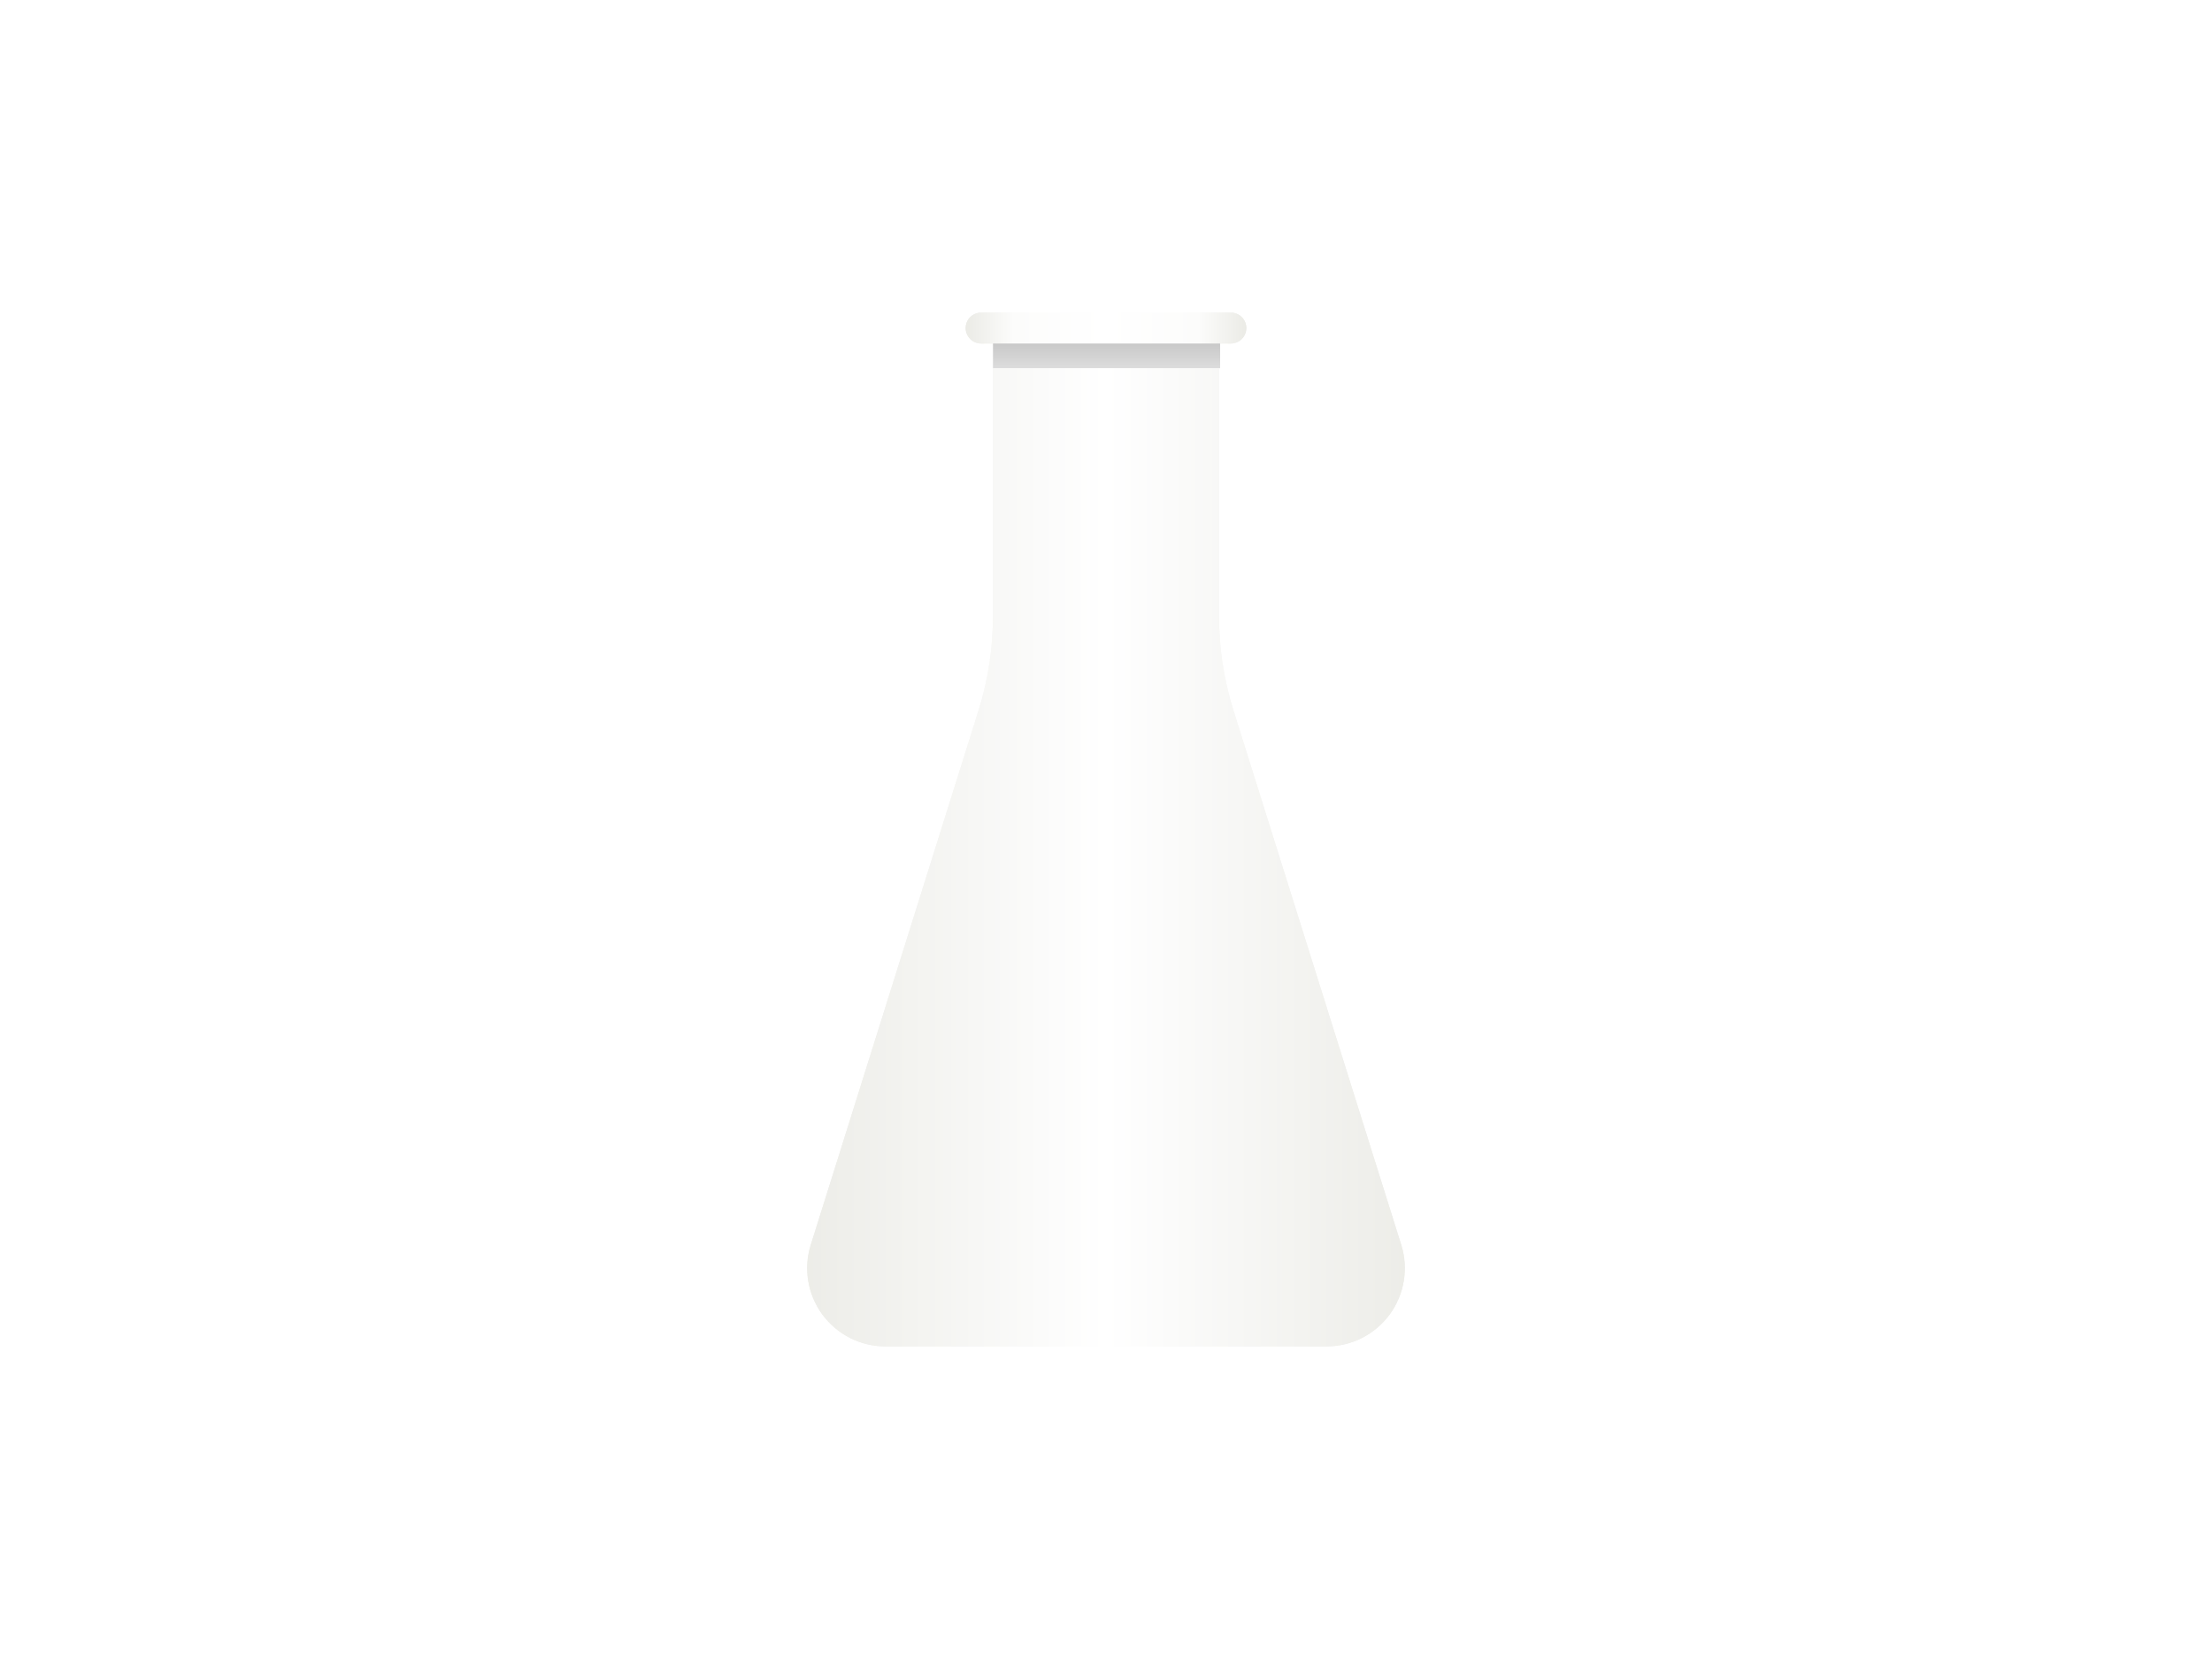
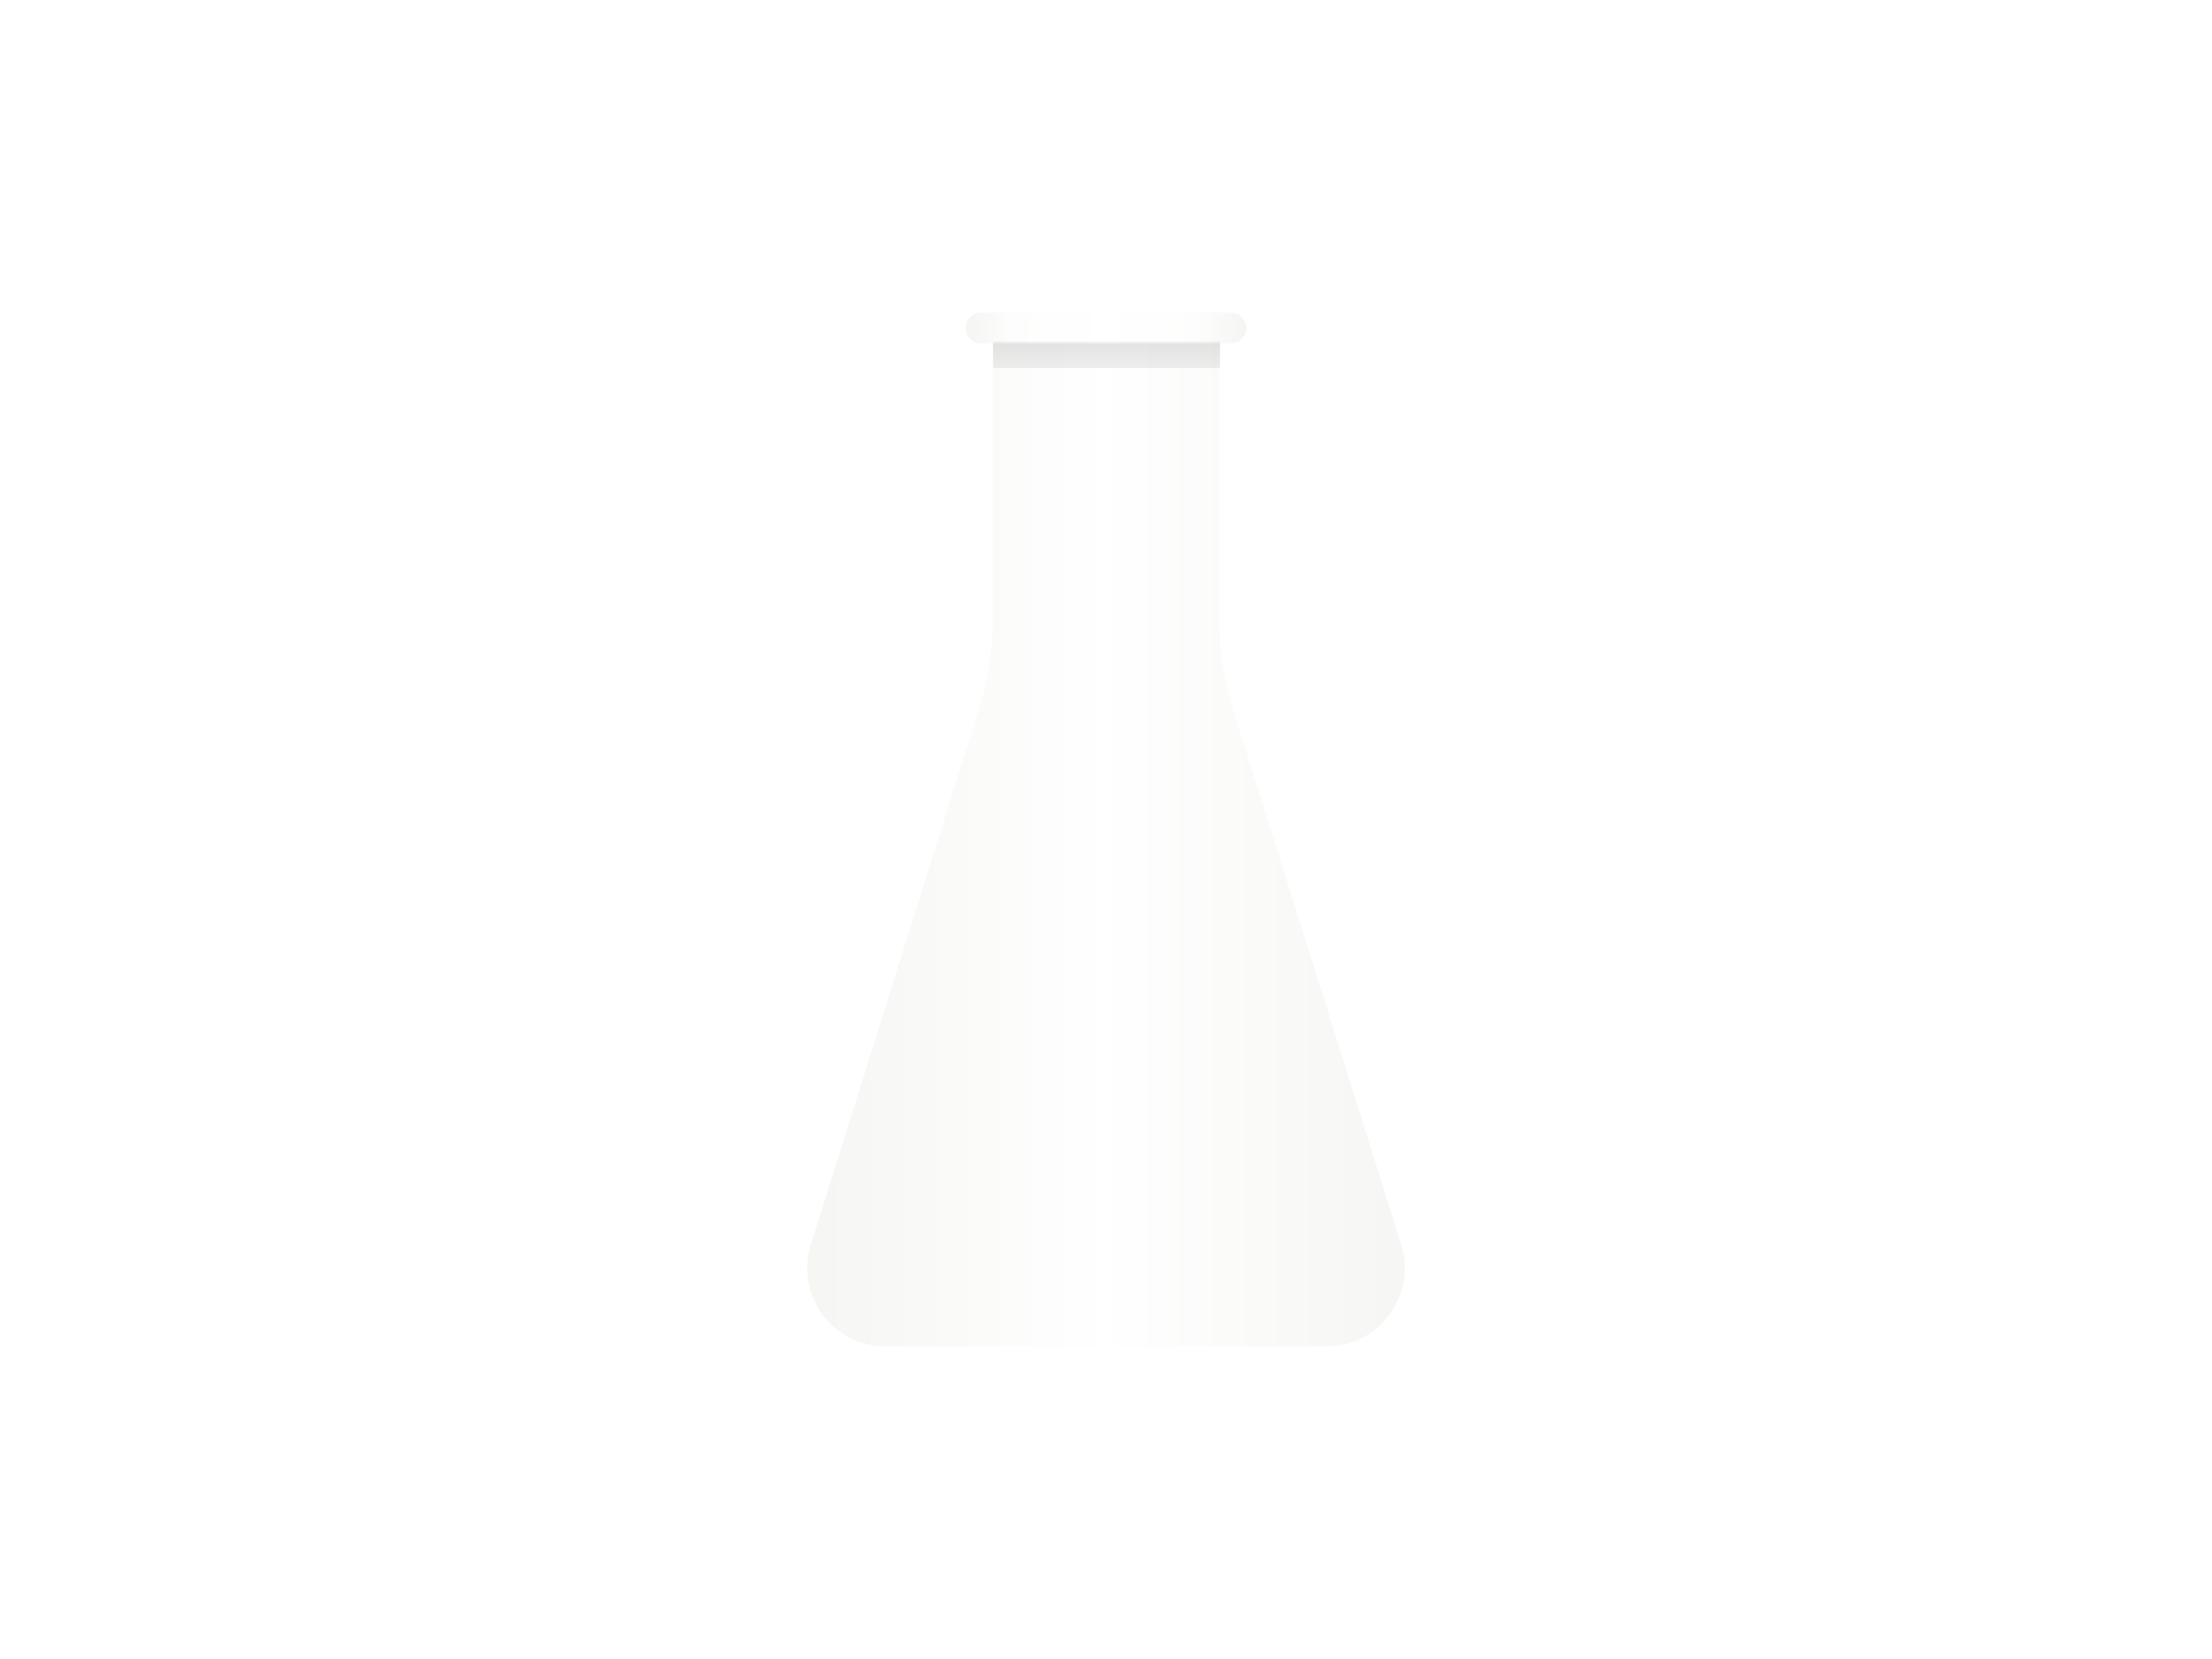
<svg xmlns="http://www.w3.org/2000/svg" width="100%" height="100%" viewBox="0 0 1024 768" version="1.1" xml:space="preserve" style="fill-rule:evenodd;clip-rule:evenodd;stroke-linejoin:round;stroke-miterlimit:2;">
  <g transform="matrix(1,0,0,1,-85.8918,-11.2046)">
-     <path d="M650.246,296.774C650.246,311.427 652.479,325.993 656.867,339.973C672.632,390.194 712.703,517.848 734.557,587.466C738.007,598.458 736.018,610.437 729.199,619.724C722.381,629.01 711.548,634.496 700.027,634.496C643.706,634.496 552.078,634.496 495.757,634.496C484.236,634.496 473.403,629.01 466.584,619.724C459.766,610.437 457.776,598.458 461.227,587.466C483.081,517.848 523.152,390.194 538.916,339.973C543.305,325.993 545.537,311.427 545.537,296.774L545.537,170.229L650.246,170.229L650.246,296.774Z" style="fill:url(#_Linear1);" />
+     <g opacity="0.5">
+       <path d="M650.246,296.774C650.246,311.427 652.479,325.993 656.867,339.973C672.632,390.194 712.703,517.848 734.557,587.466C738.007,598.458 736.018,610.437 729.199,619.724C722.381,629.01 711.548,634.496 700.027,634.496L495.757,634.496C484.236,634.496 473.403,629.01 466.584,619.724C459.766,610.437 457.776,598.458 461.227,587.466C483.081,517.848 523.152,390.194 538.916,339.973C543.305,325.993 545.537,311.427 545.537,296.774L545.537,170.229L650.246,170.229L650.246,296.774Z" style="fill:url(#_Linear1);" />
+     </g>
  </g>
  <g transform="matrix(1.17975,0,0,0.372192,-73.9062,114.253)">
-     <rect x="452.314" y="117.763" width="89.085" height="33.176" style="fill:url(#_Linear2);" />
+     <g opacity="0.5">
+       <rect x="452.314" y="117.763" width="89.085" height="33.176" style="fill:url(#_Linear2);" />
+     </g>
  </g>
  <g transform="matrix(0.938449,0,0,0.492207,28.3223,104.454)">
-     <path d="M576.988,81.784C581.199,81.784 584.613,88.294 584.613,96.323C584.613,96.326 584.613,96.328 584.613,96.331C584.613,104.36 581.199,110.869 576.988,110.869C552.805,110.869 477.998,110.869 453.814,110.869C449.603,110.869 446.189,104.36 446.189,96.331C446.189,96.328 446.189,96.326 446.189,96.323C446.189,88.294 449.603,81.784 453.814,81.784C477.998,81.784 552.805,81.784 576.988,81.784Z" style="fill:url(#_Linear3);" />
-   </g>
-   <g transform="matrix(1,0,0,1,-85.8918,-11.2046)">
-     <path d="M650.246,296.774C650.246,311.427 652.479,325.993 656.867,339.973C672.632,390.194 712.703,517.848 734.557,587.466C738.007,598.458 736.018,610.437 729.199,619.724C722.381,629.01 711.548,634.496 700.027,634.496C643.706,634.496 552.078,634.496 495.757,634.496C484.236,634.496 473.403,629.01 466.584,619.724C459.766,610.437 457.776,598.458 461.227,587.466C483.081,517.848 523.152,390.194 538.916,339.973C543.305,325.993 545.537,311.427 545.537,296.774L545.537,170.229L650.246,170.229L650.246,296.774Z" style="fill:url(#_Linear4);" />
-   </g>
-   <g transform="matrix(1.17975,0,0,0.372192,-73.9062,114.253)">
-     <rect x="452.314" y="117.763" width="89.085" height="33.176" style="fill:url(#_Linear5);" />
-   </g>
-   <g transform="matrix(0.938449,0,0,0.492207,28.3223,104.454)">
-     <path d="M576.988,81.784C581.199,81.784 584.613,88.294 584.613,96.323C584.613,96.326 584.613,96.328 584.613,96.331C584.613,104.36 581.199,110.869 576.988,110.869C552.805,110.869 477.998,110.869 453.814,110.869C449.603,110.869 446.189,104.36 446.189,96.331C446.189,96.328 446.189,96.326 446.189,96.323C446.189,88.294 449.603,81.784 453.814,81.784C477.998,81.784 552.805,81.784 576.988,81.784Z" style="fill:url(#_Linear6);" />
+     <g opacity="0.5">
+       <path d="M576.988,81.784C581.199,81.784 584.613,88.294 584.613,96.323L584.613,96.331C584.613,104.36 581.199,110.869 576.988,110.869L453.814,110.869C449.603,110.869 446.189,104.36 446.189,96.331L446.189,96.323C446.189,88.294 449.603,81.784 453.814,81.784L576.988,81.784Z" style="fill:url(#_Linear3);" />
+     </g>
  </g>
  <defs>
-     <linearGradient id="_Linear1" x1="0" y1="0" x2="1" y2="0" gradientUnits="userSpaceOnUse" gradientTransform="matrix(302.856,0,0,76.9117,446.464,389.142)">
+     <linearGradient id="_Linear1" x1="0" y1="0" x2="1" y2="0" gradientUnits="userSpaceOnUse" gradientTransform="matrix(302.856,0,0,302.856,446.464,389.142)">
      <stop offset="0" style="stop-color:rgb(235,235,230);stop-opacity:1" />
      <stop offset="0.5" style="stop-color:white;stop-opacity:1" />
      <stop offset="1" style="stop-color:rgb(235,235,230);stop-opacity:1" />
    </linearGradient>
-     <linearGradient id="_Linear2" x1="0" y1="0" x2="1" y2="0" gradientUnits="userSpaceOnUse" gradientTransform="matrix(3.69238e-08,-141.889,44.7636,1.17039e-07,496.857,185.222)">
+     <linearGradient id="_Linear2" x1="0" y1="0" x2="1" y2="0" gradientUnits="userSpaceOnUse" gradientTransform="matrix(3.69238e-08,-141.889,141.889,3.69238e-08,496.857,185.222)">
      <stop offset="0" style="stop-color:rgb(243,243,243);stop-opacity:1" />
      <stop offset="0.56" style="stop-color:rgb(191,191,191);stop-opacity:1" />
      <stop offset="1" style="stop-color:rgb(169,169,169);stop-opacity:1" />
    </linearGradient>
-     <linearGradient id="_Linear3" x1="0" y1="0" x2="1" y2="0" gradientUnits="userSpaceOnUse" gradientTransform="matrix(138.424,0,0,4.81823,446.189,95.4986)">
-       <stop offset="0" style="stop-color:rgb(235,235,230);stop-opacity:1" />
-       <stop offset="0.17" style="stop-color:rgb(252,252,251);stop-opacity:1" />
-       <stop offset="0.5" style="stop-color:white;stop-opacity:1" />
-       <stop offset="0.83" style="stop-color:rgb(252,252,251);stop-opacity:1" />
-       <stop offset="1" style="stop-color:rgb(235,235,230);stop-opacity:1" />
-     </linearGradient>
-     <linearGradient id="_Linear4" x1="0" y1="0" x2="1" y2="0" gradientUnits="userSpaceOnUse" gradientTransform="matrix(302.856,0,0,76.9117,446.464,389.142)">
-       <stop offset="0" style="stop-color:rgb(235,235,230);stop-opacity:1" />
-       <stop offset="0.5" style="stop-color:white;stop-opacity:1" />
-       <stop offset="1" style="stop-color:rgb(235,235,230);stop-opacity:1" />
-     </linearGradient>
-     <linearGradient id="_Linear5" x1="0" y1="0" x2="1" y2="0" gradientUnits="userSpaceOnUse" gradientTransform="matrix(3.69238e-08,-141.889,44.7636,1.17039e-07,496.857,185.222)">
-       <stop offset="0" style="stop-color:rgb(243,243,243);stop-opacity:1" />
-       <stop offset="0.56" style="stop-color:rgb(191,191,191);stop-opacity:1" />
-       <stop offset="1" style="stop-color:rgb(169,169,169);stop-opacity:1" />
-     </linearGradient>
-     <linearGradient id="_Linear6" x1="0" y1="0" x2="1" y2="0" gradientUnits="userSpaceOnUse" gradientTransform="matrix(138.424,0,0,4.81823,446.189,95.4986)">
+     <linearGradient id="_Linear3" x1="0" y1="0" x2="1" y2="0" gradientUnits="userSpaceOnUse" gradientTransform="matrix(138.424,0,0,138.424,446.189,95.4986)">
      <stop offset="0" style="stop-color:rgb(235,235,230);stop-opacity:1" />
      <stop offset="0.17" style="stop-color:rgb(252,252,251);stop-opacity:1" />
      <stop offset="0.5" style="stop-color:white;stop-opacity:1" />
      <stop offset="0.83" style="stop-color:rgb(252,252,251);stop-opacity:1" />
      <stop offset="1" style="stop-color:rgb(235,235,230);stop-opacity:1" />
    </linearGradient>
  </defs>
</svg>
